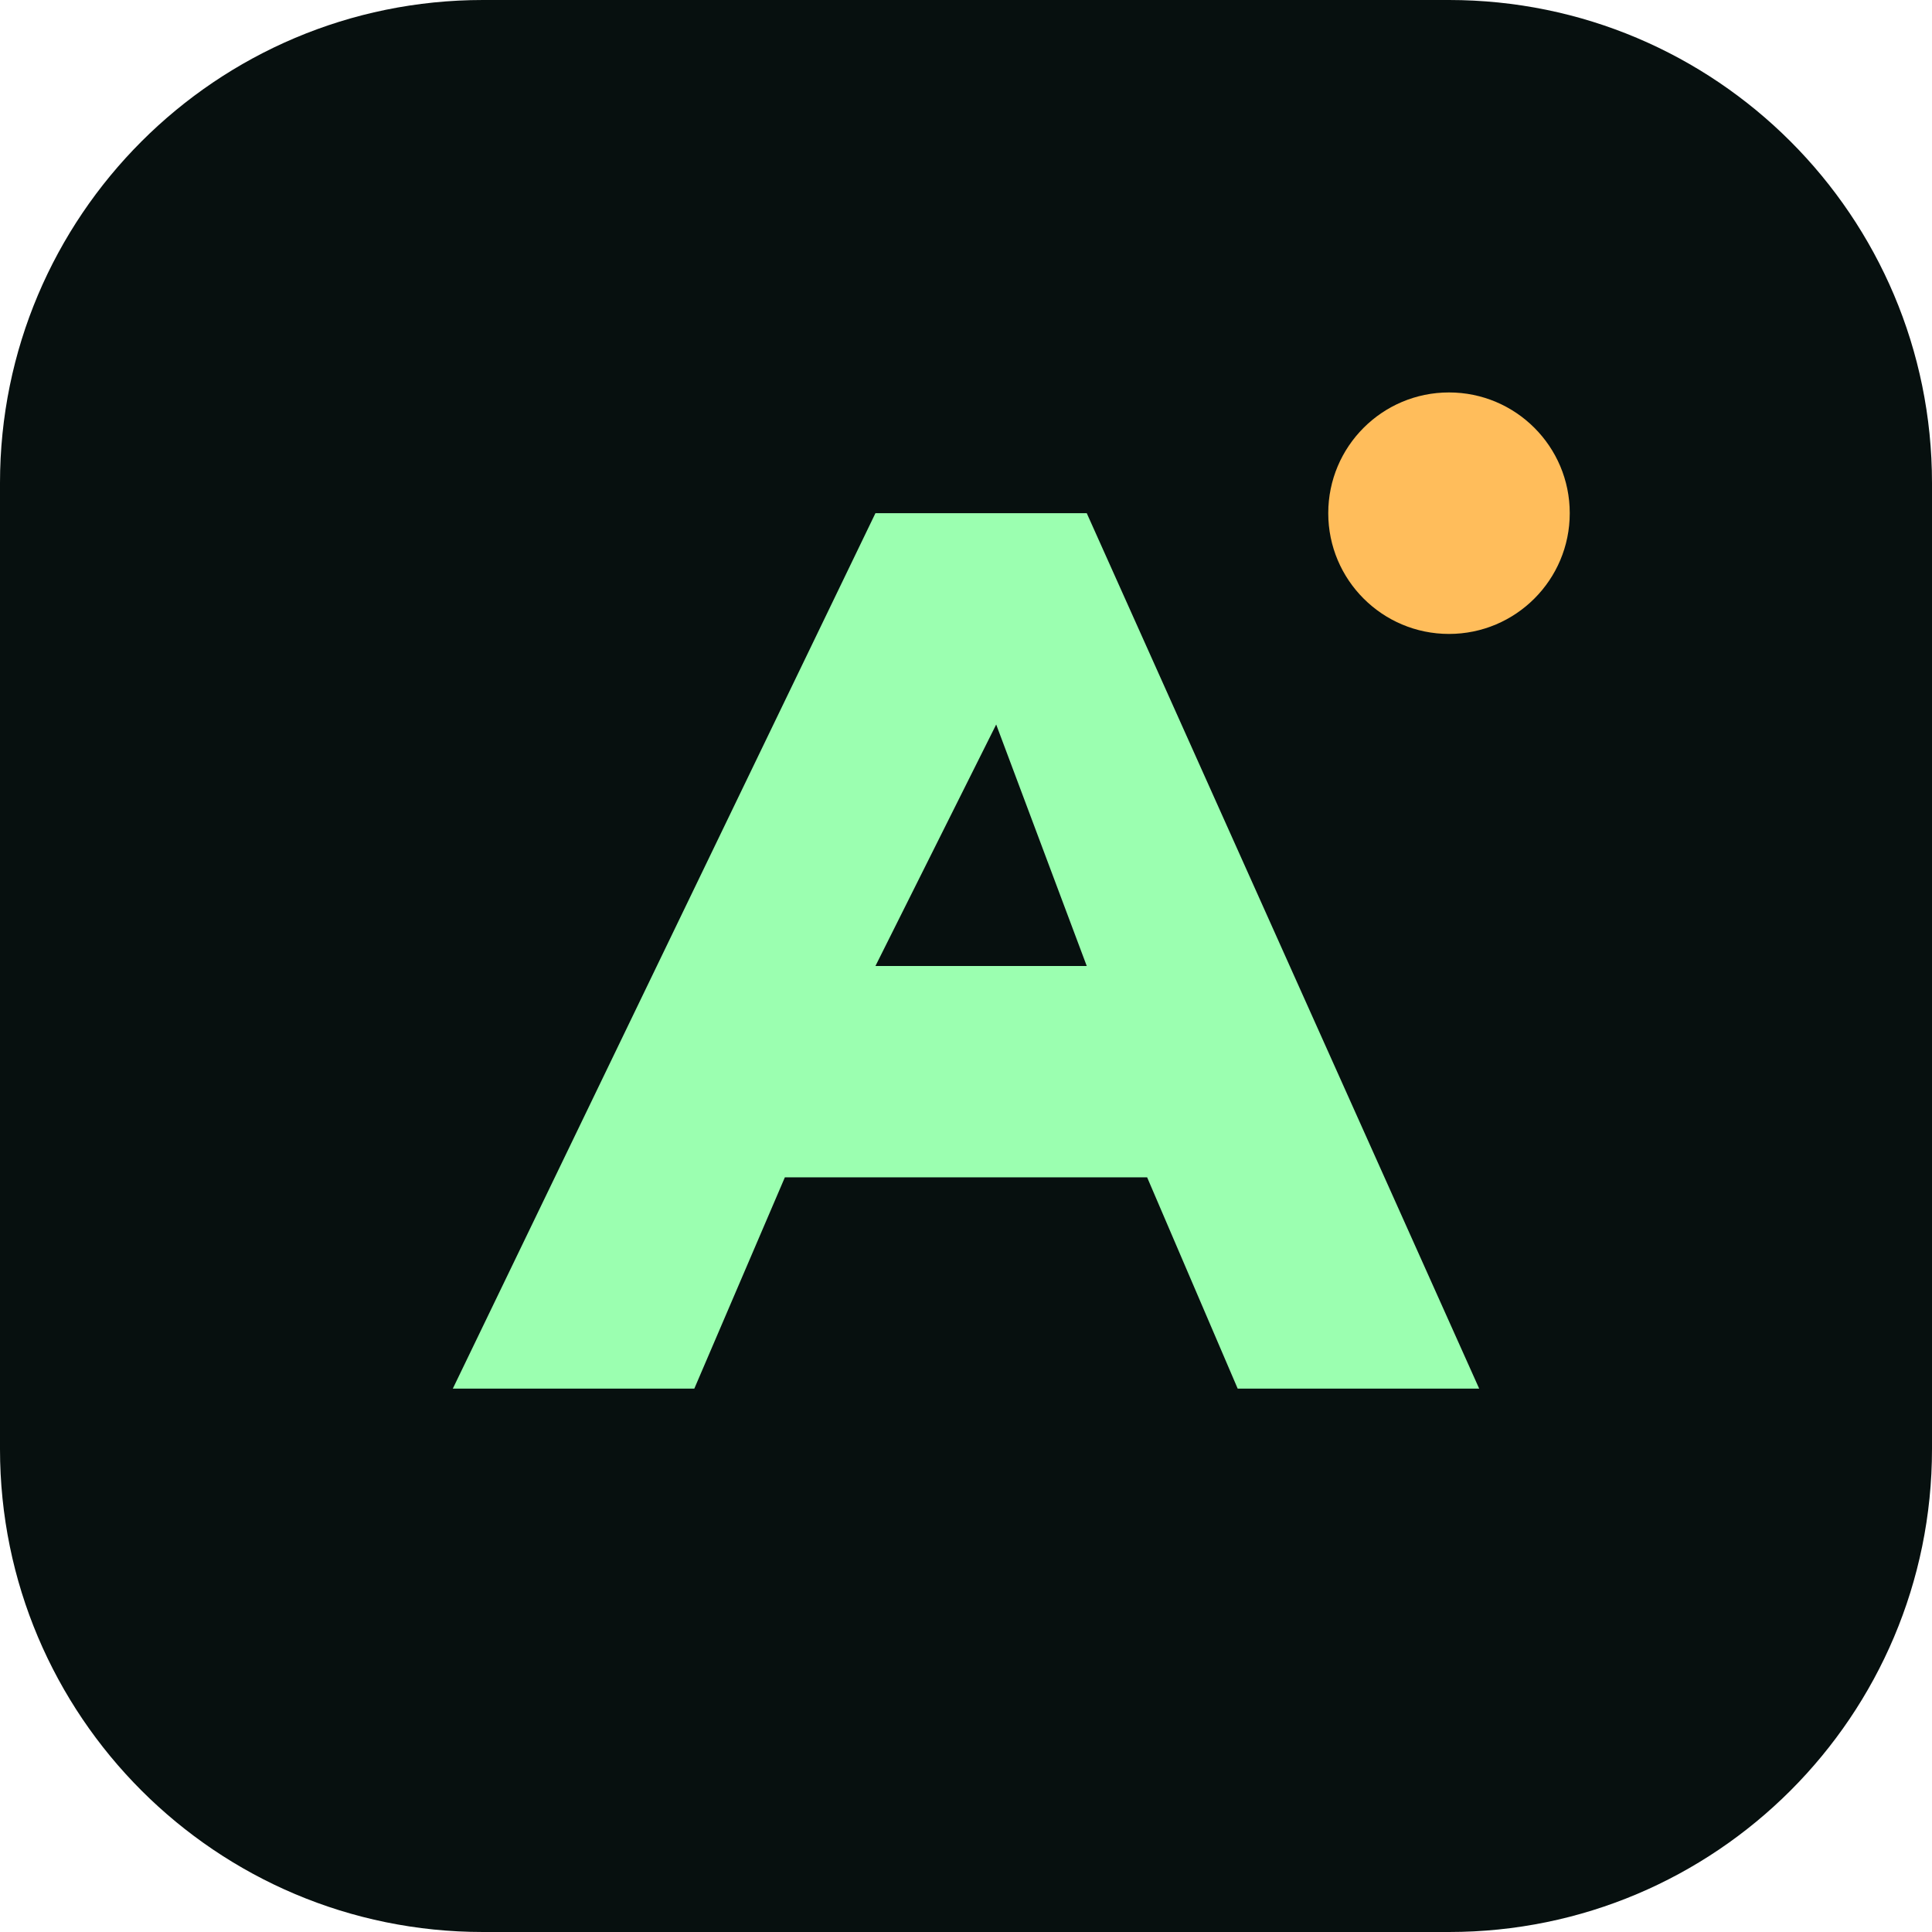
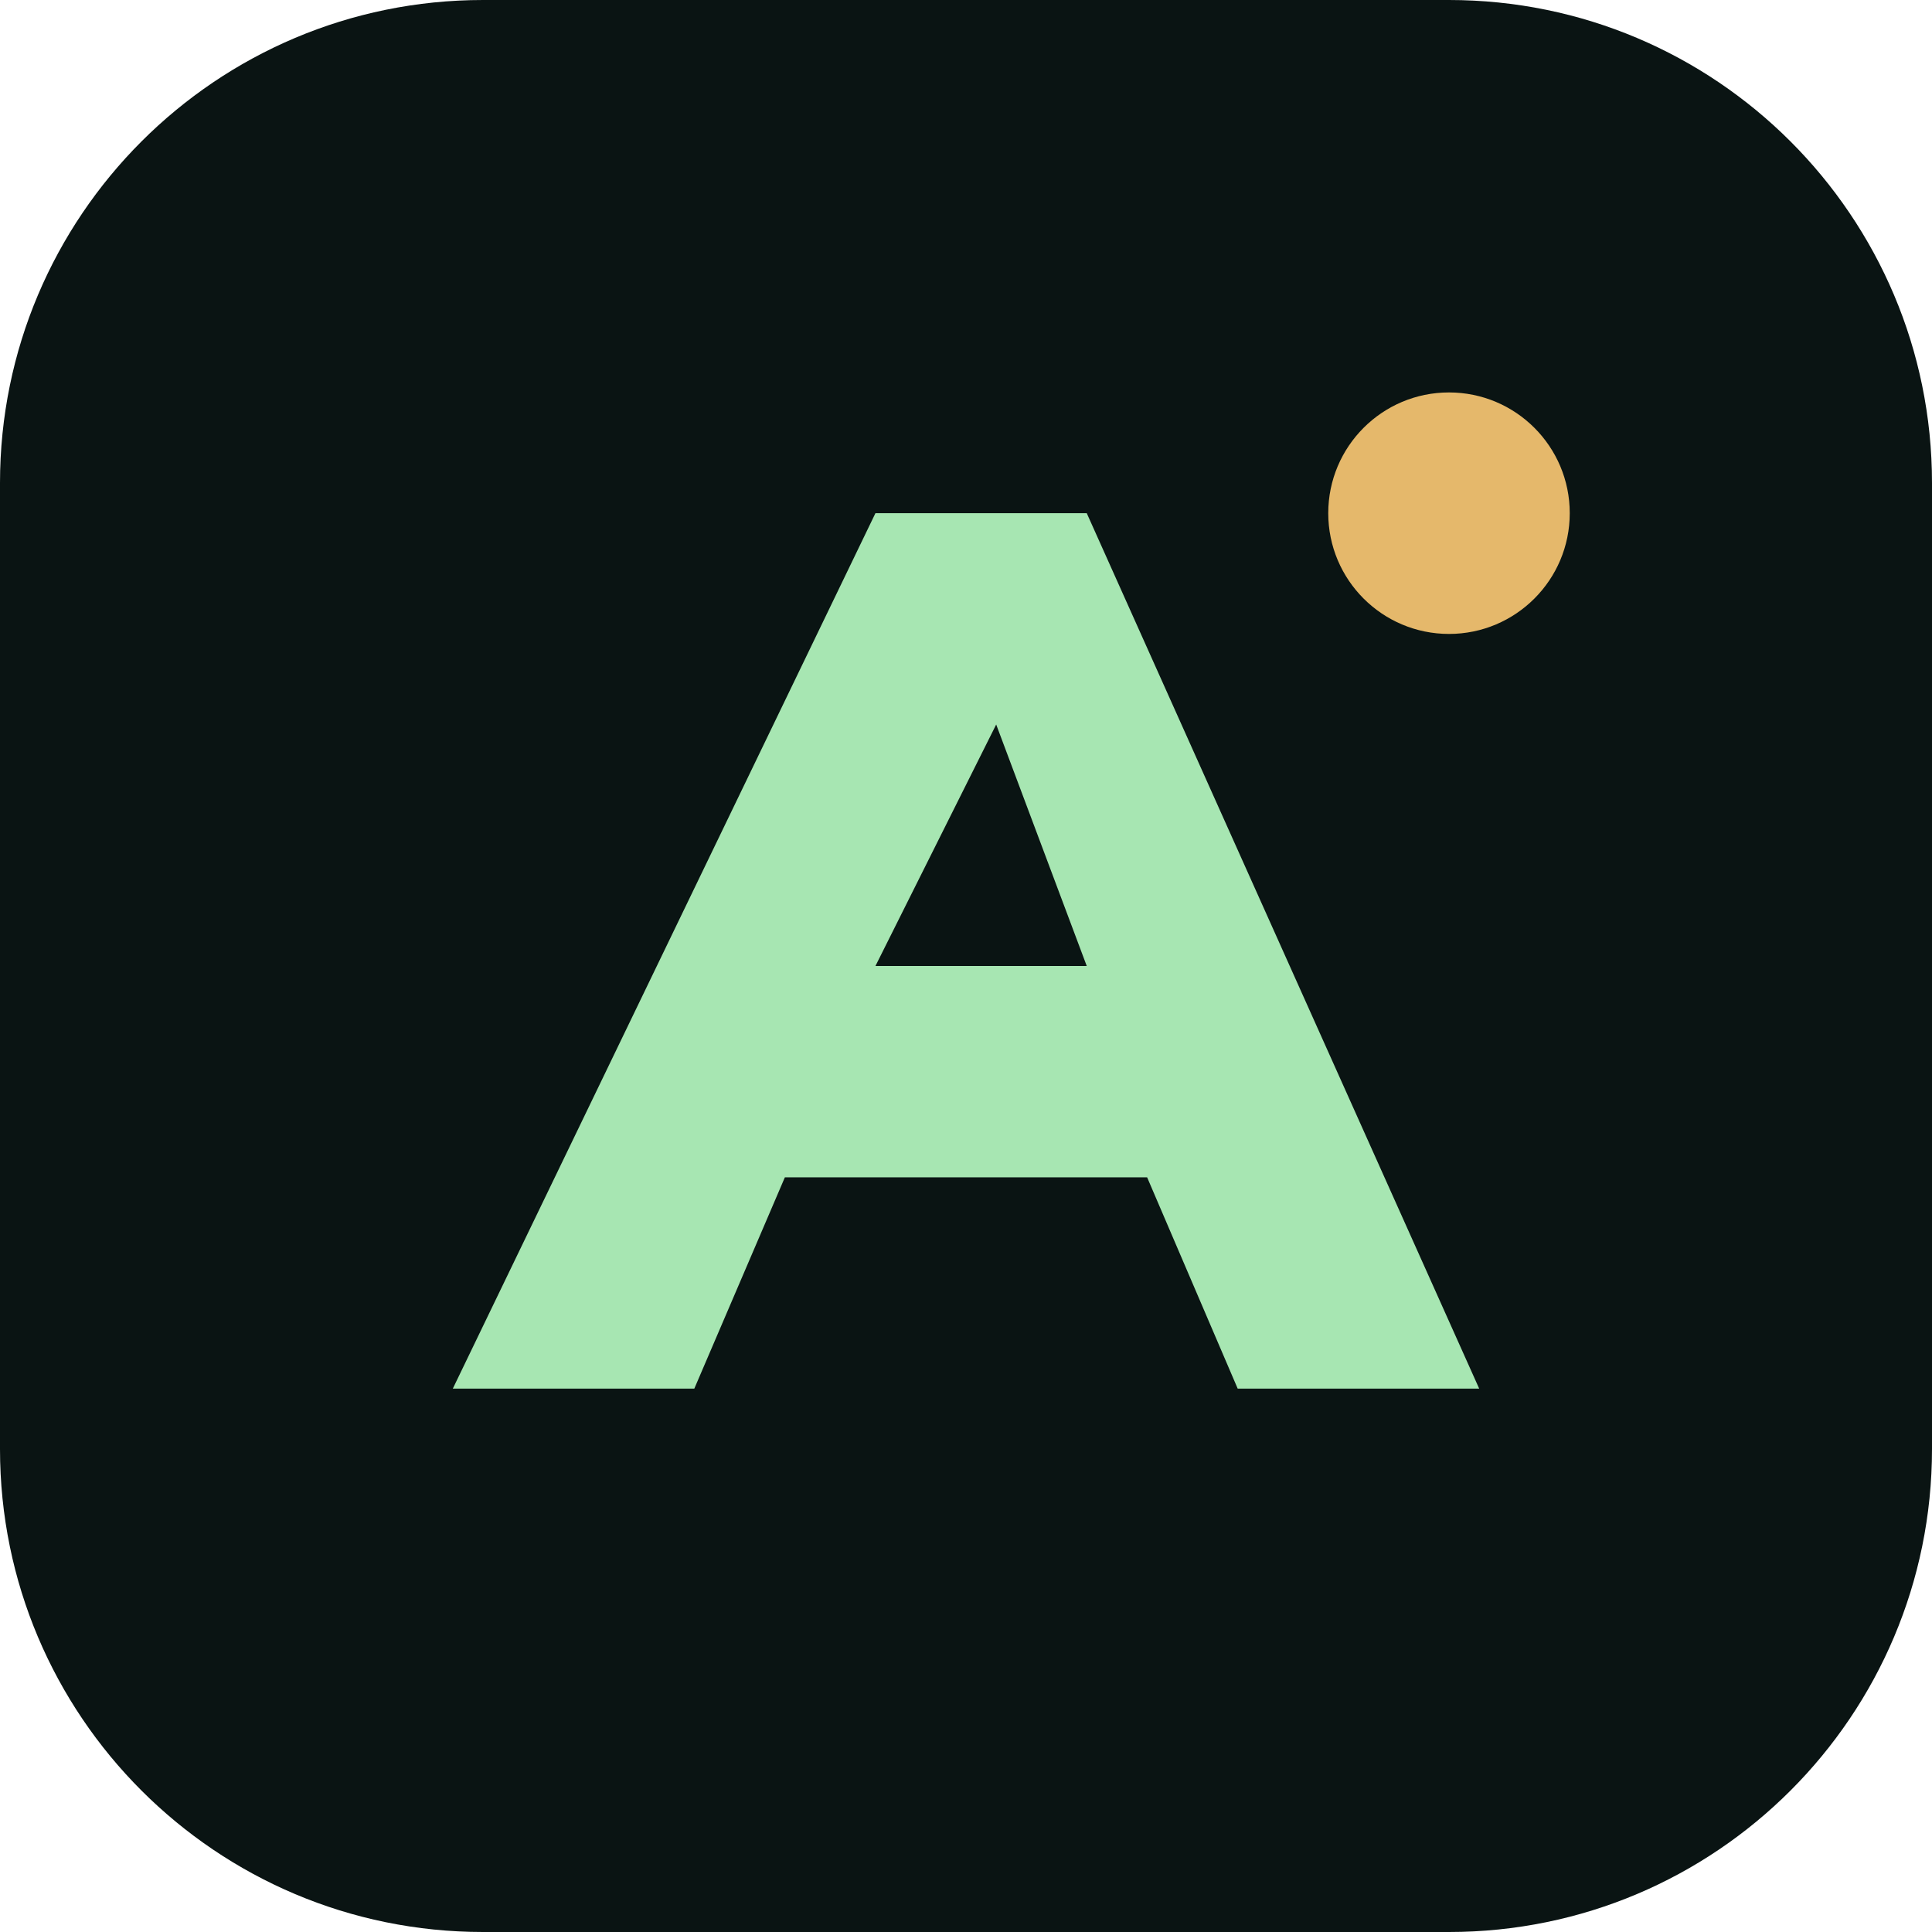
<svg xmlns="http://www.w3.org/2000/svg" viewBox="0 0 64 64">
-   <rect width="64" height="64" rx="16" fill="#07100f" />
-   <path d="M15 46 29 17h7l13 29h-8l-3-7H26l-3 7Zm14-14h7l-3-8Z" fill="#9bffb0" />
-   <circle cx="48" cy="17" r="4" fill="#ffbd5b" />
+   <rect width="64" height="64" rx="16" fill="#0a1413" />
+   <path d="M15 46 29 17h7l13 29h-8l-3-7H26l-3 7Zm14-14h7l-3-8Z" fill="#a7e6b2" />
+   <circle cx="48" cy="17" r="4" fill="#e5b86b" />
</svg>
